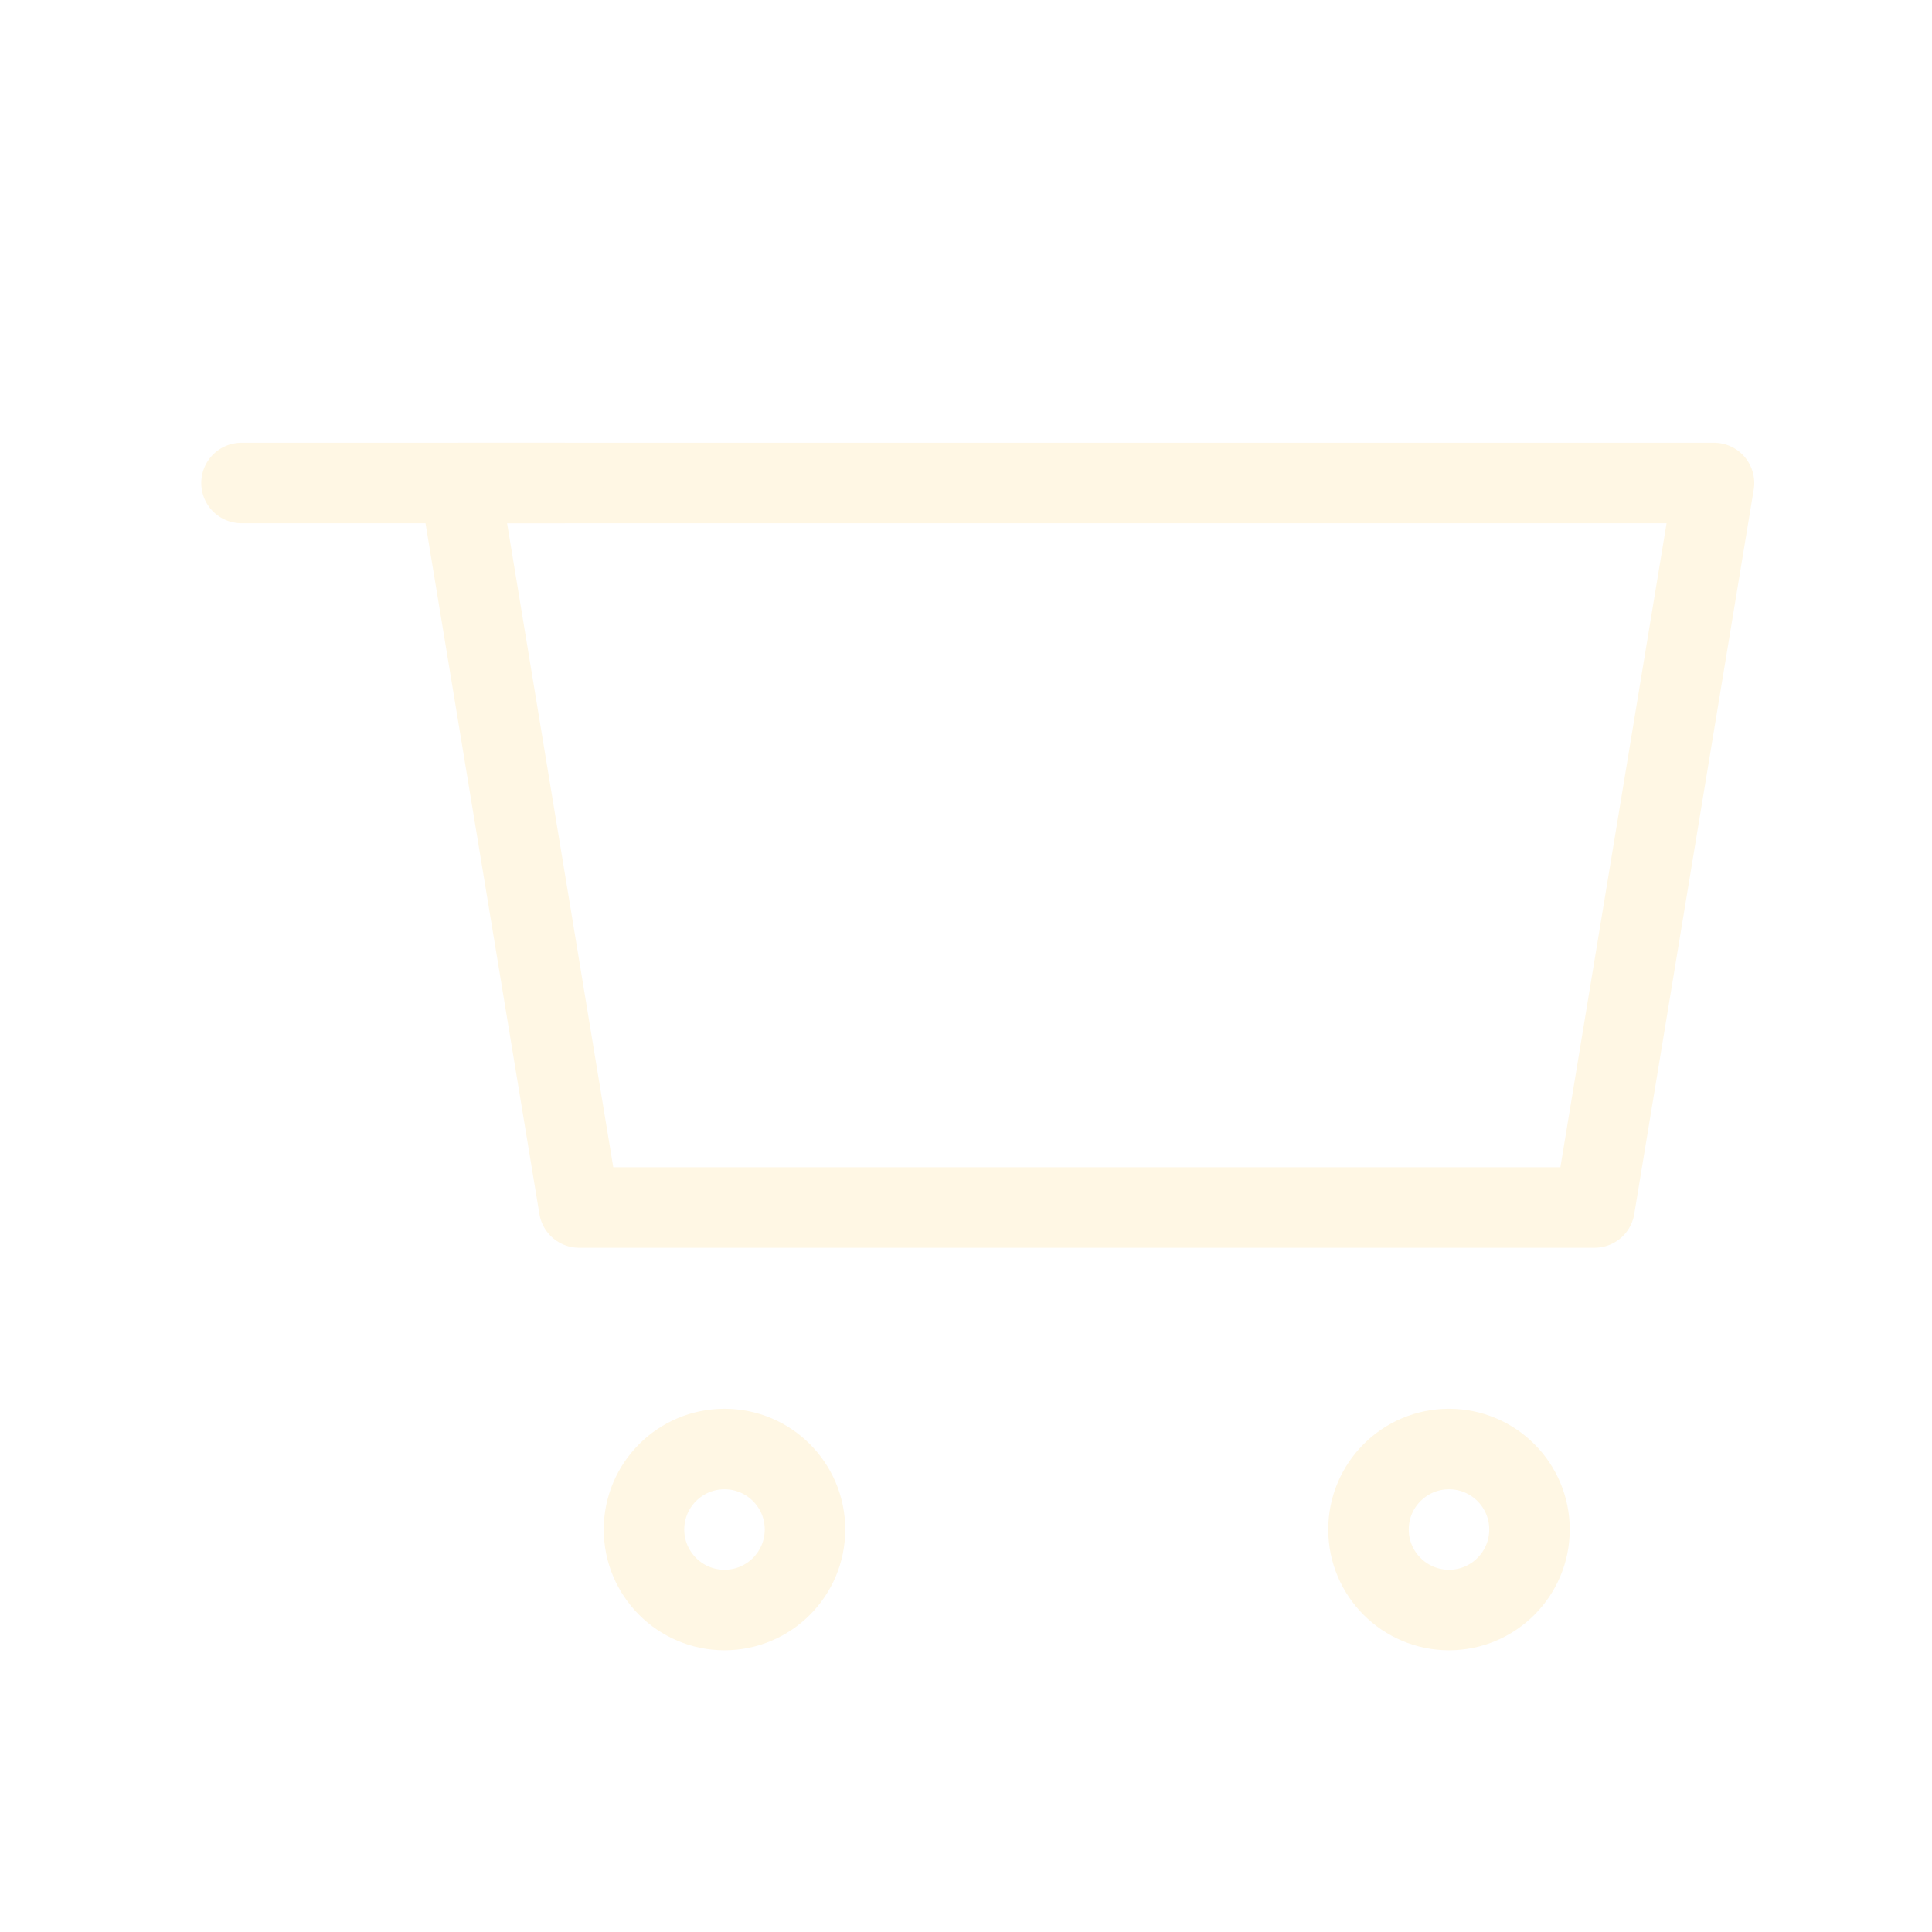
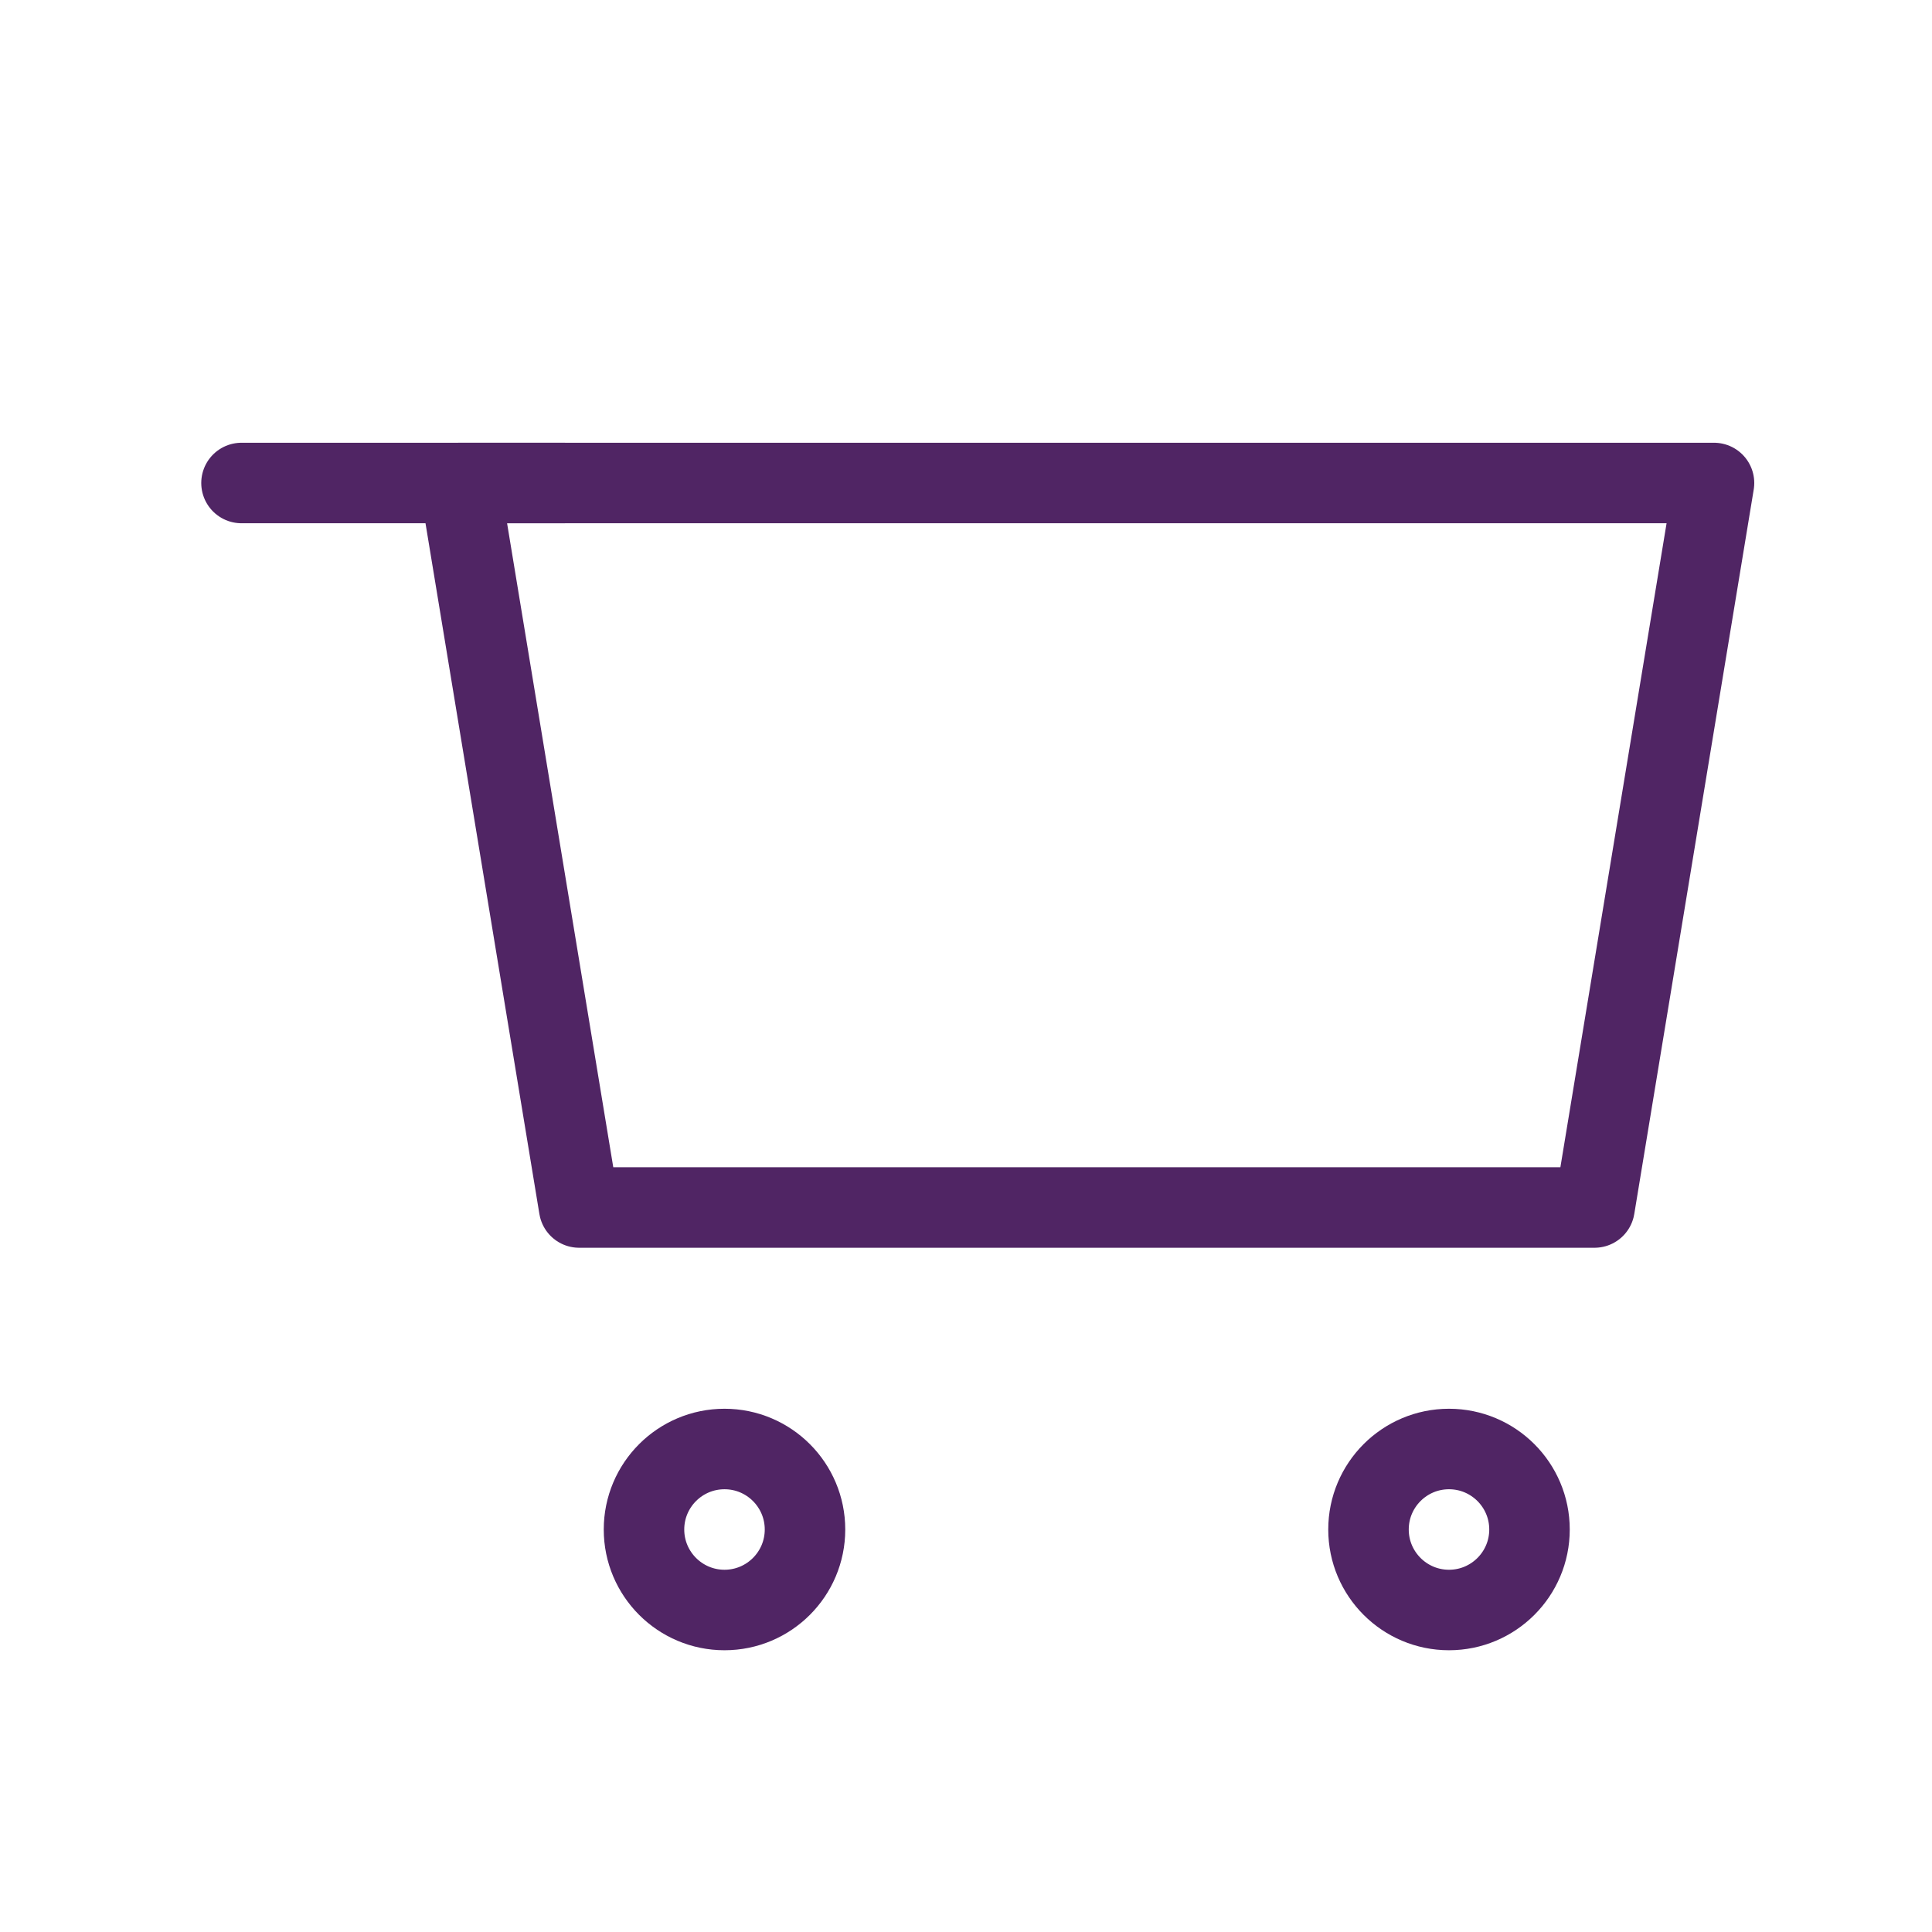
<svg xmlns="http://www.w3.org/2000/svg" width="24" height="24" viewBox="0 0 24 24" fill="none">
  <g id="cart">
-     <path id="Rectangle 2" fill-rule="evenodd" clip-rule="evenodd" d="M5.71 6H21.292L19.808 15H7.194L5.71 6Z" stroke="#FFF7E4" stroke-linecap="round" stroke-linejoin="round" />
-     <path id="Oval 8" fill-rule="evenodd" clip-rule="evenodd" d="M9 20C9.552 20 10 19.552 10 19C10 18.448 9.552 18 9 18C8.448 18 8 18.448 8 19C8 19.552 8.448 20 9 20Z" stroke="#FFF7E4" />
-     <path id="Oval 8_2" fill-rule="evenodd" clip-rule="evenodd" d="M18 20C18.552 20 19 19.552 19 19C19 18.448 18.552 18 18 18C17.448 18 17 18.448 17 19C17 19.552 17.448 20 18 20Z" stroke="#FFF7E4" />
-     <path id="Path 2" d="M7 6H3" stroke="#FFF7E4" stroke-linecap="round" />
+     <path id="Rectangle 2" fill-rule="evenodd" clip-rule="evenodd" d="M5.71 6H21.292L19.808 15H7.194L5.71 6Z" stroke="#502564" stroke-linecap="round" stroke-linejoin="round" />
+     <path id="Oval 8" fill-rule="evenodd" clip-rule="evenodd" d="M9 20C9.552 20 10 19.552 10 19C10 18.448 9.552 18 9 18C8.448 18 8 18.448 8 19C8 19.552 8.448 20 9 20Z" stroke="#502564" />
+     <path id="Oval 8_2" fill-rule="evenodd" clip-rule="evenodd" d="M18 20C18.552 20 19 19.552 19 19C19 18.448 18.552 18 18 18C17.448 18 17 18.448 17 19C17 19.552 17.448 20 18 20Z" stroke="#502564" />
+     <path id="Path 2" d="M7 6H3" stroke="#502564" stroke-linecap="round" />
  </g>
</svg>
